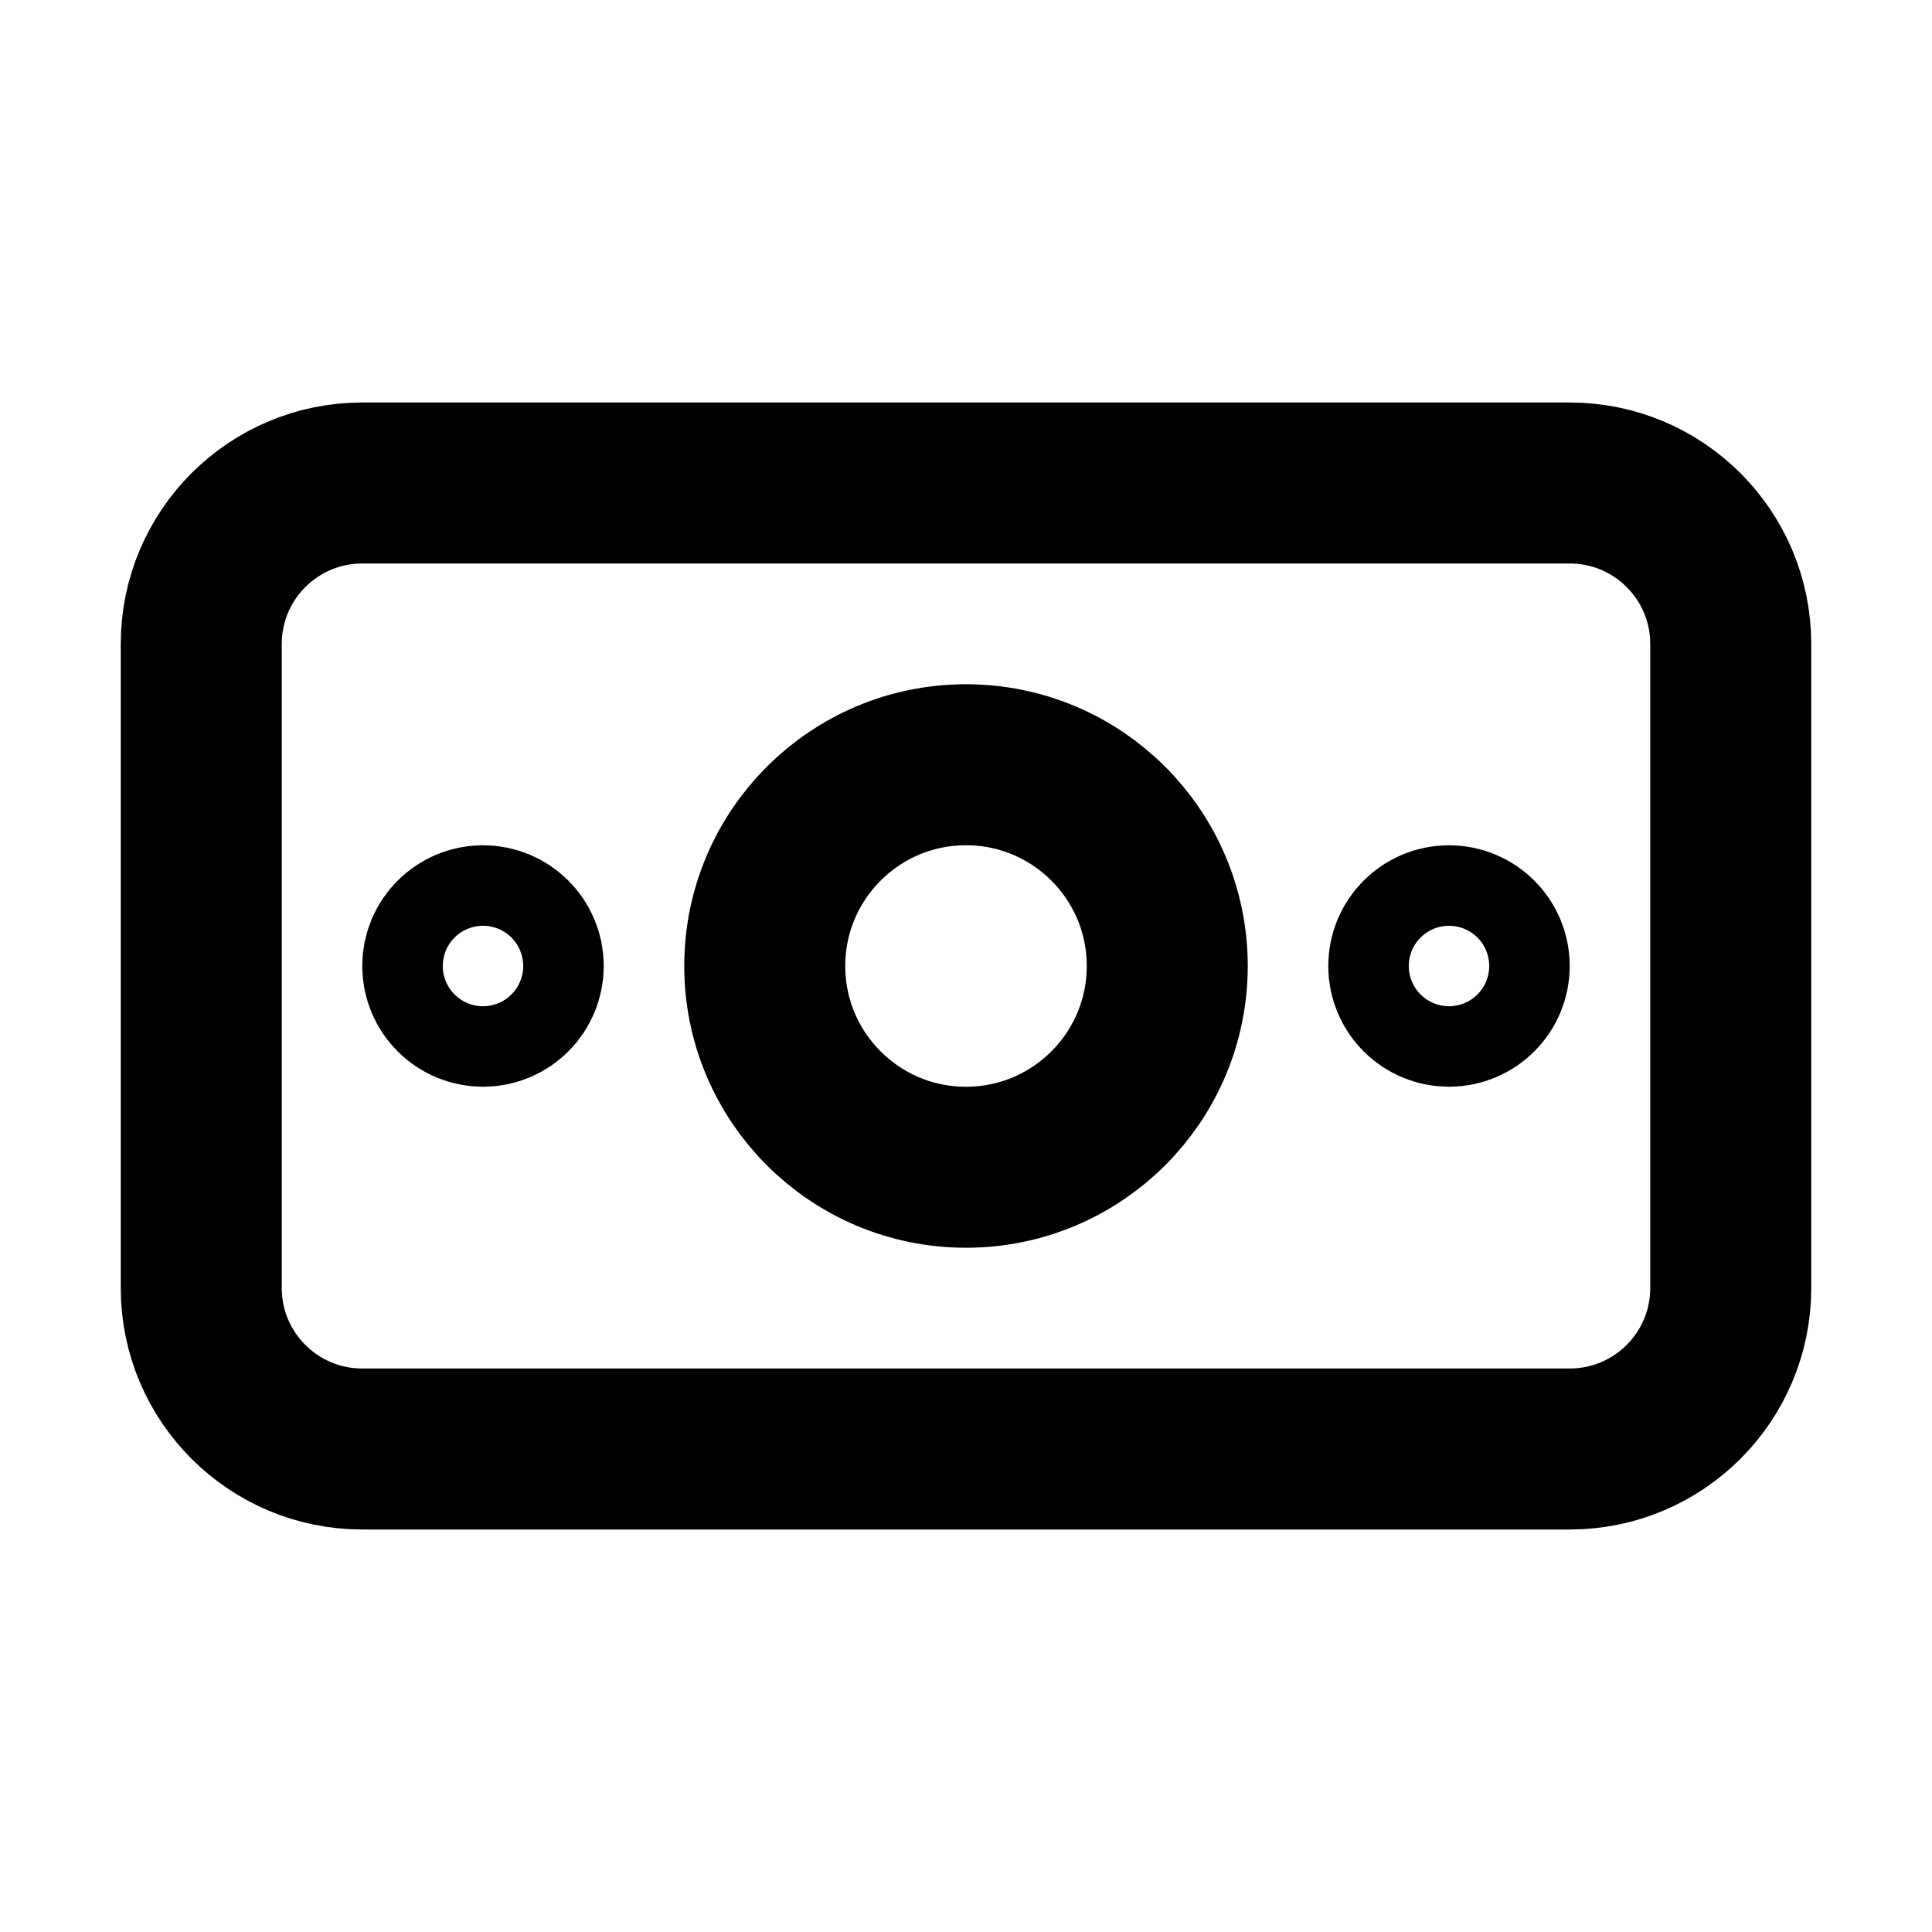
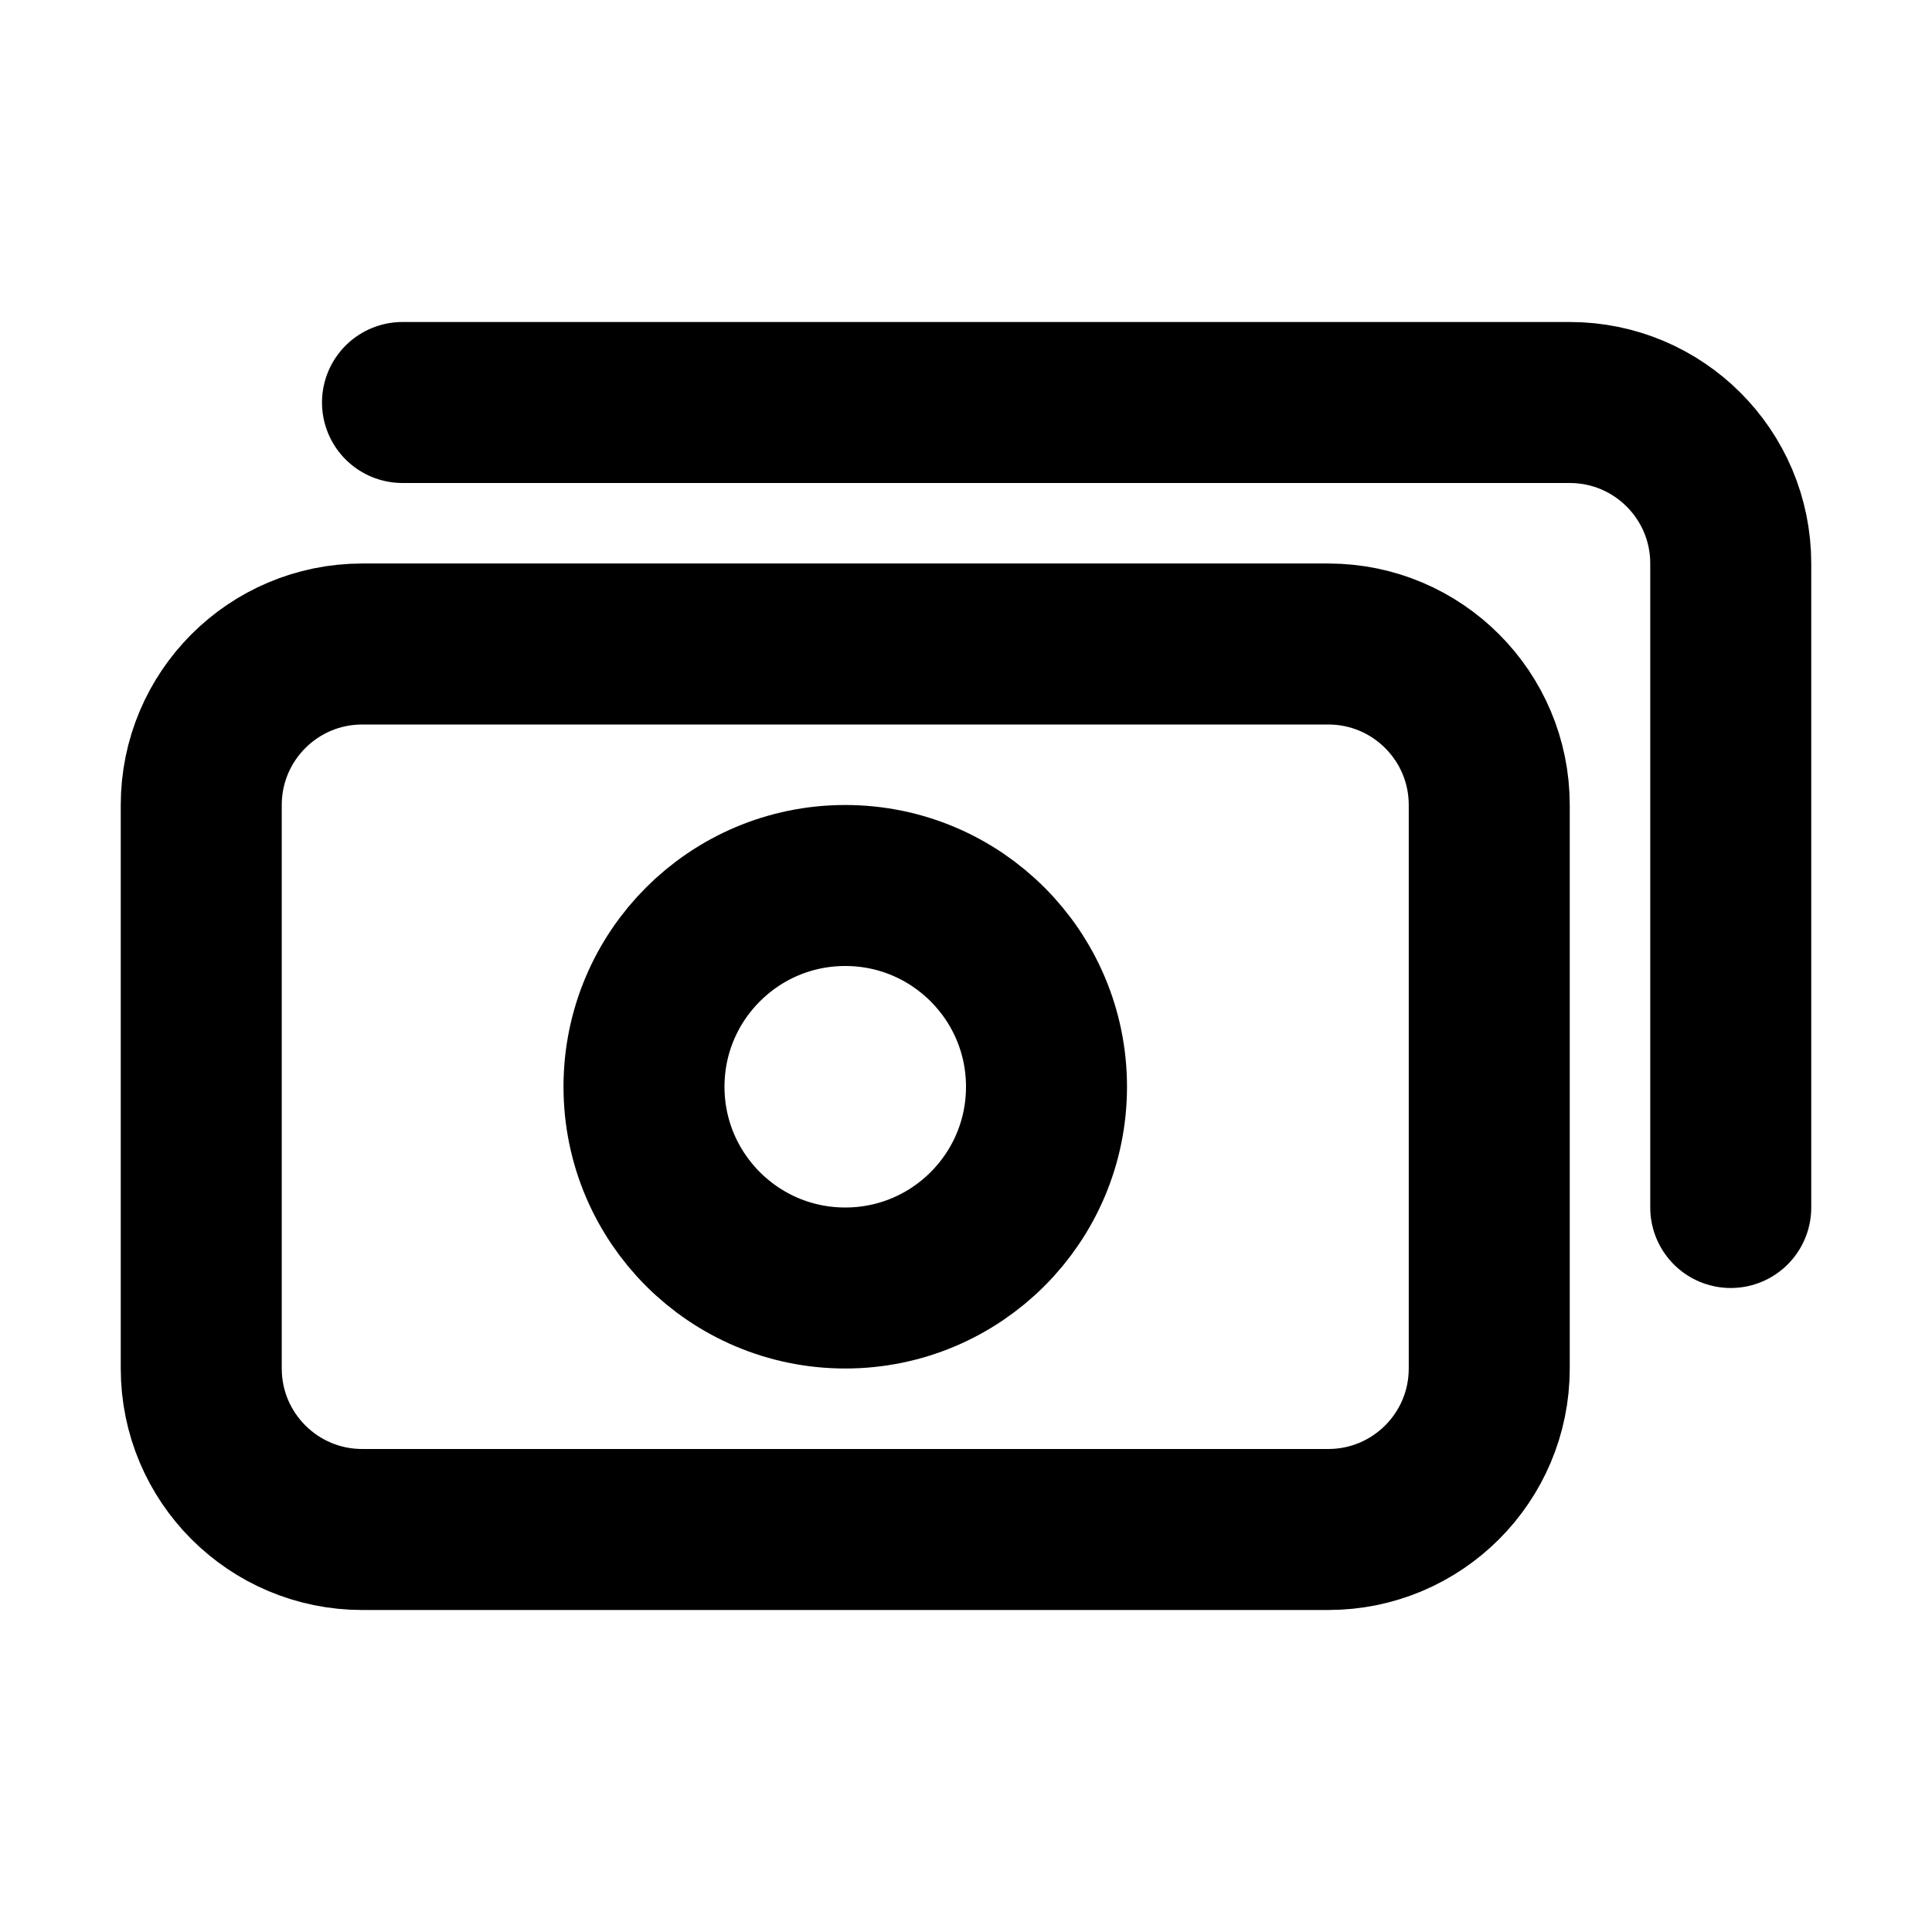
<svg xmlns="http://www.w3.org/2000/svg" viewBox="0 0 24 24" fill="none" stroke="currentColor" stroke-width="2" stroke-linecap="round" stroke-linejoin="round">
-   <rect x="2.5" y="6" width="19" height="12" rx="2" />
-   <circle cx="12" cy="12" r="2.5" />
-   <circle cx="6" cy="12" r=".5" />
-   <circle cx="18" cy="12" r=".5" />
+   <path d="M5 5h14.5a2 2 0 0 1 2 2v8" />
+   <rect x="2.5" y="8" width="16" height="11" rx="2" />
+   <circle cx="10.5" cy="13.5" r="2.5" />
</svg>
